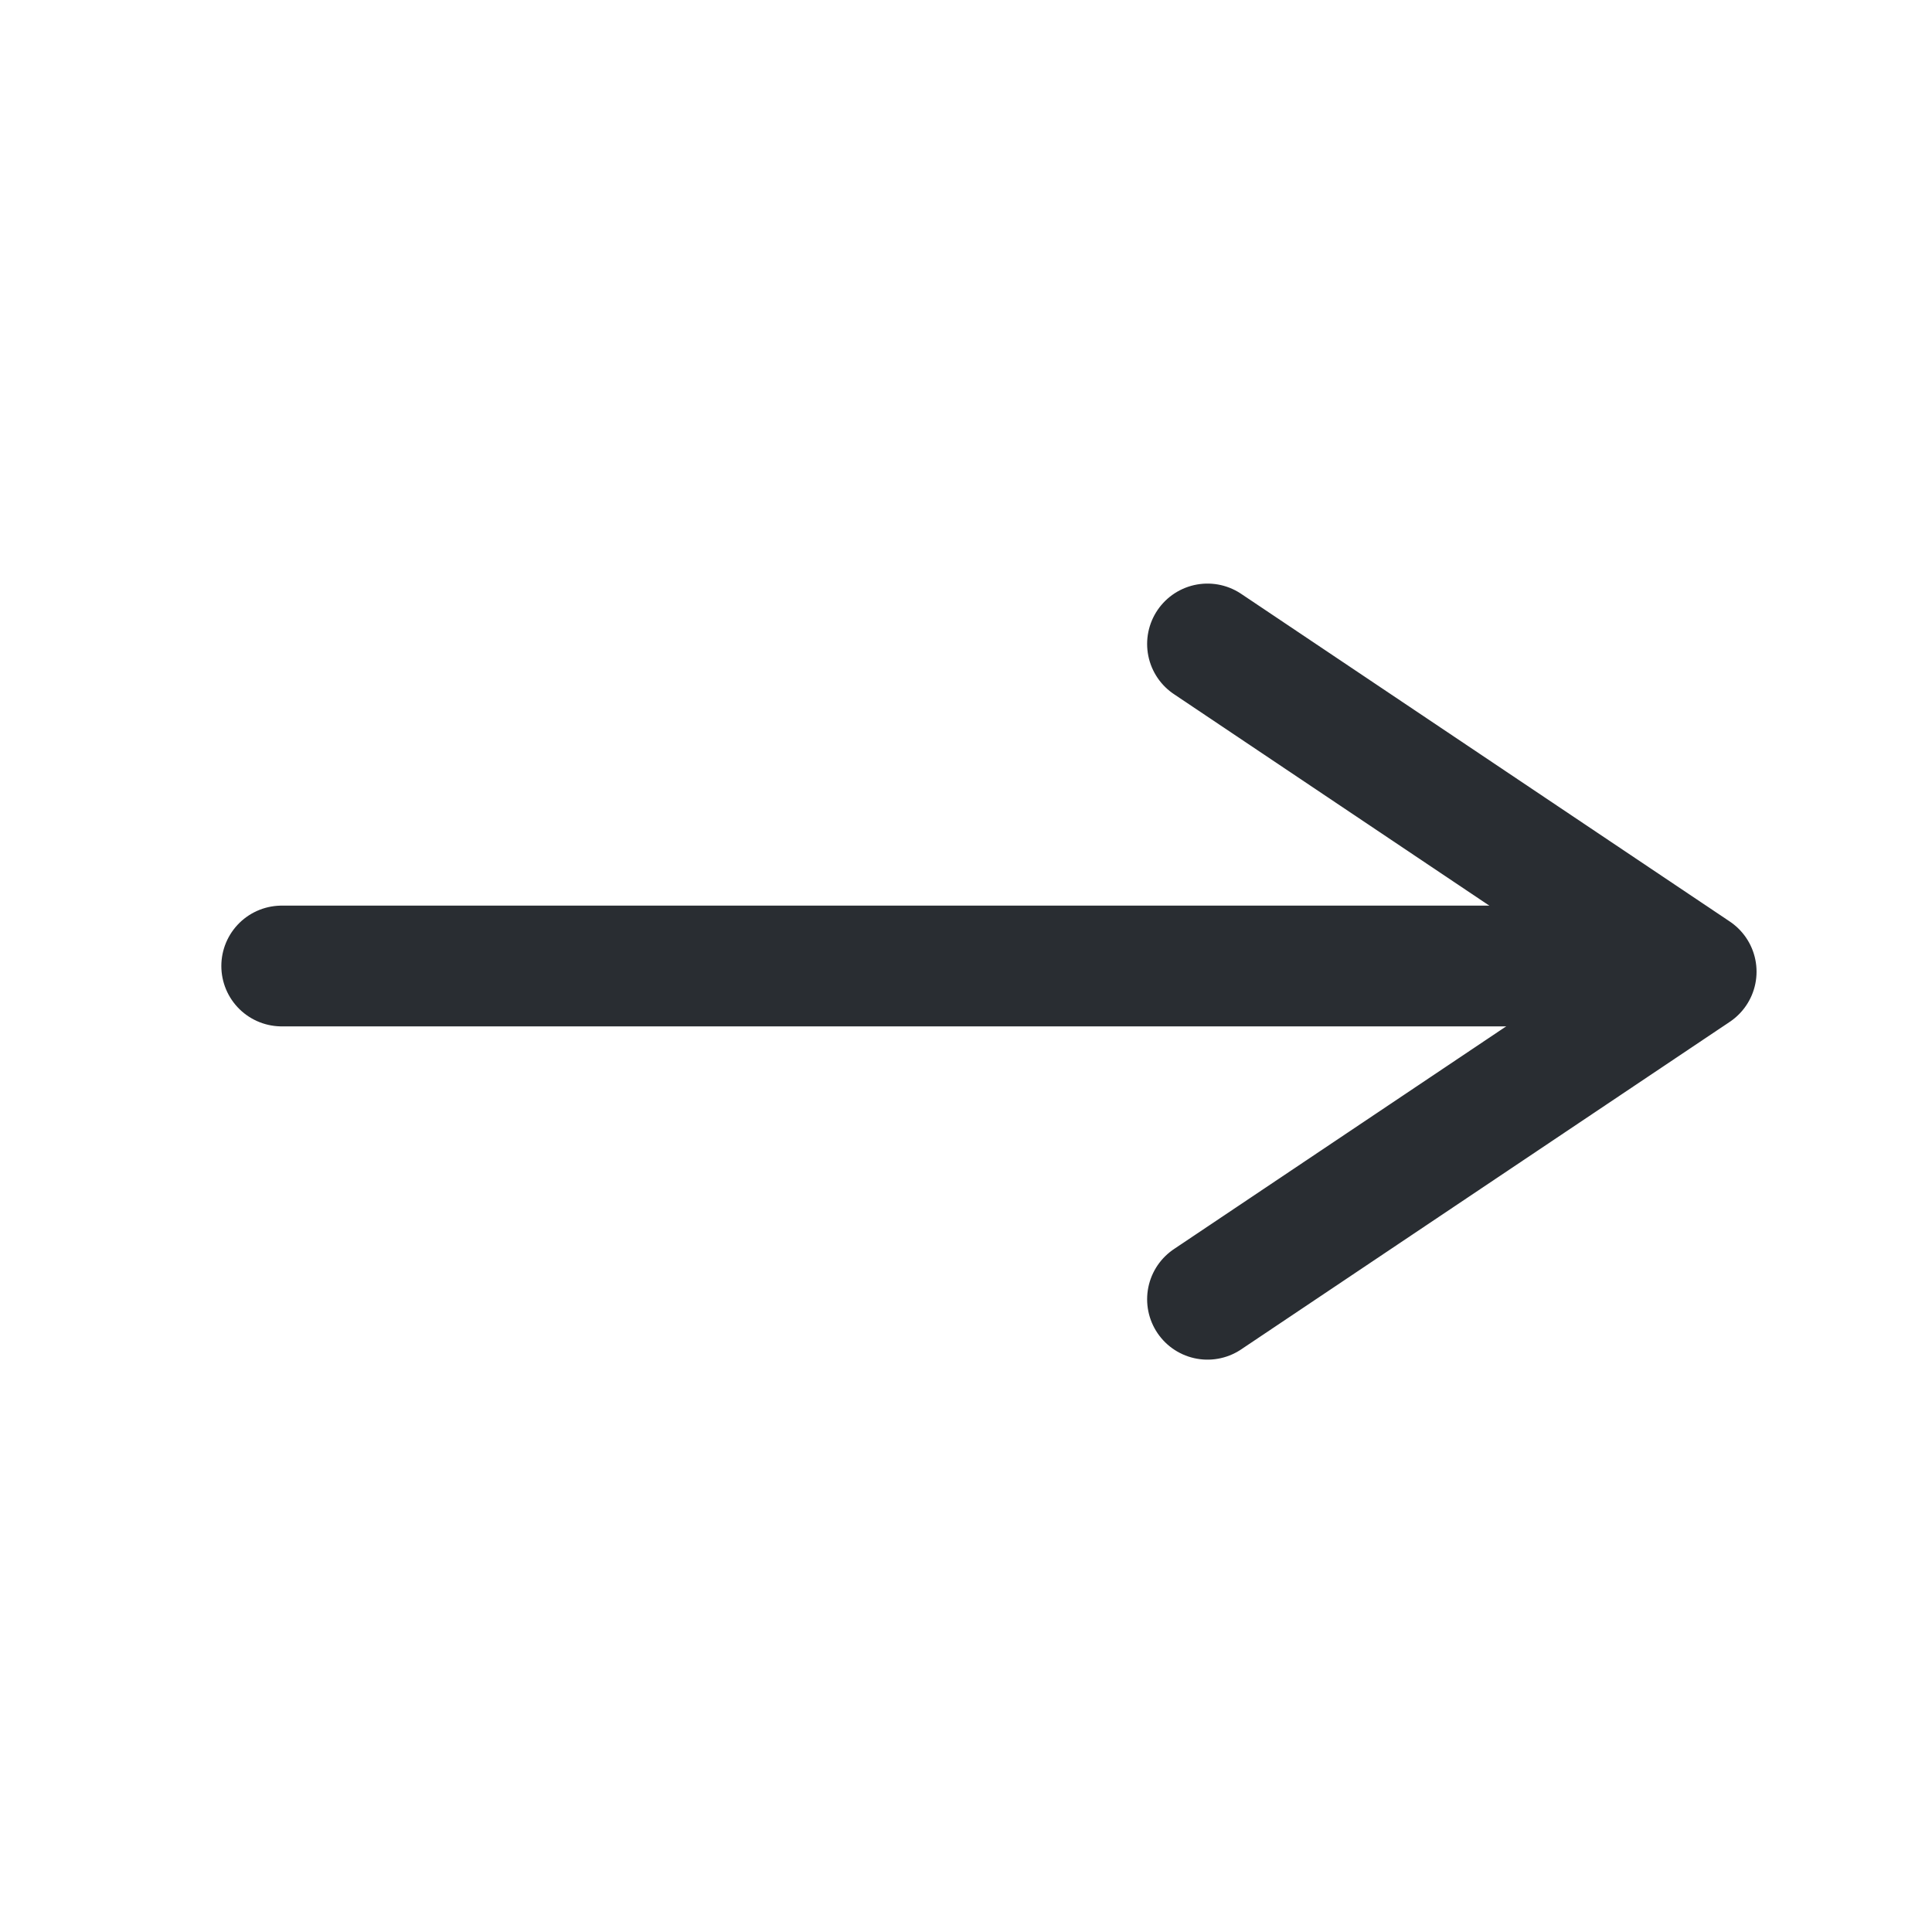
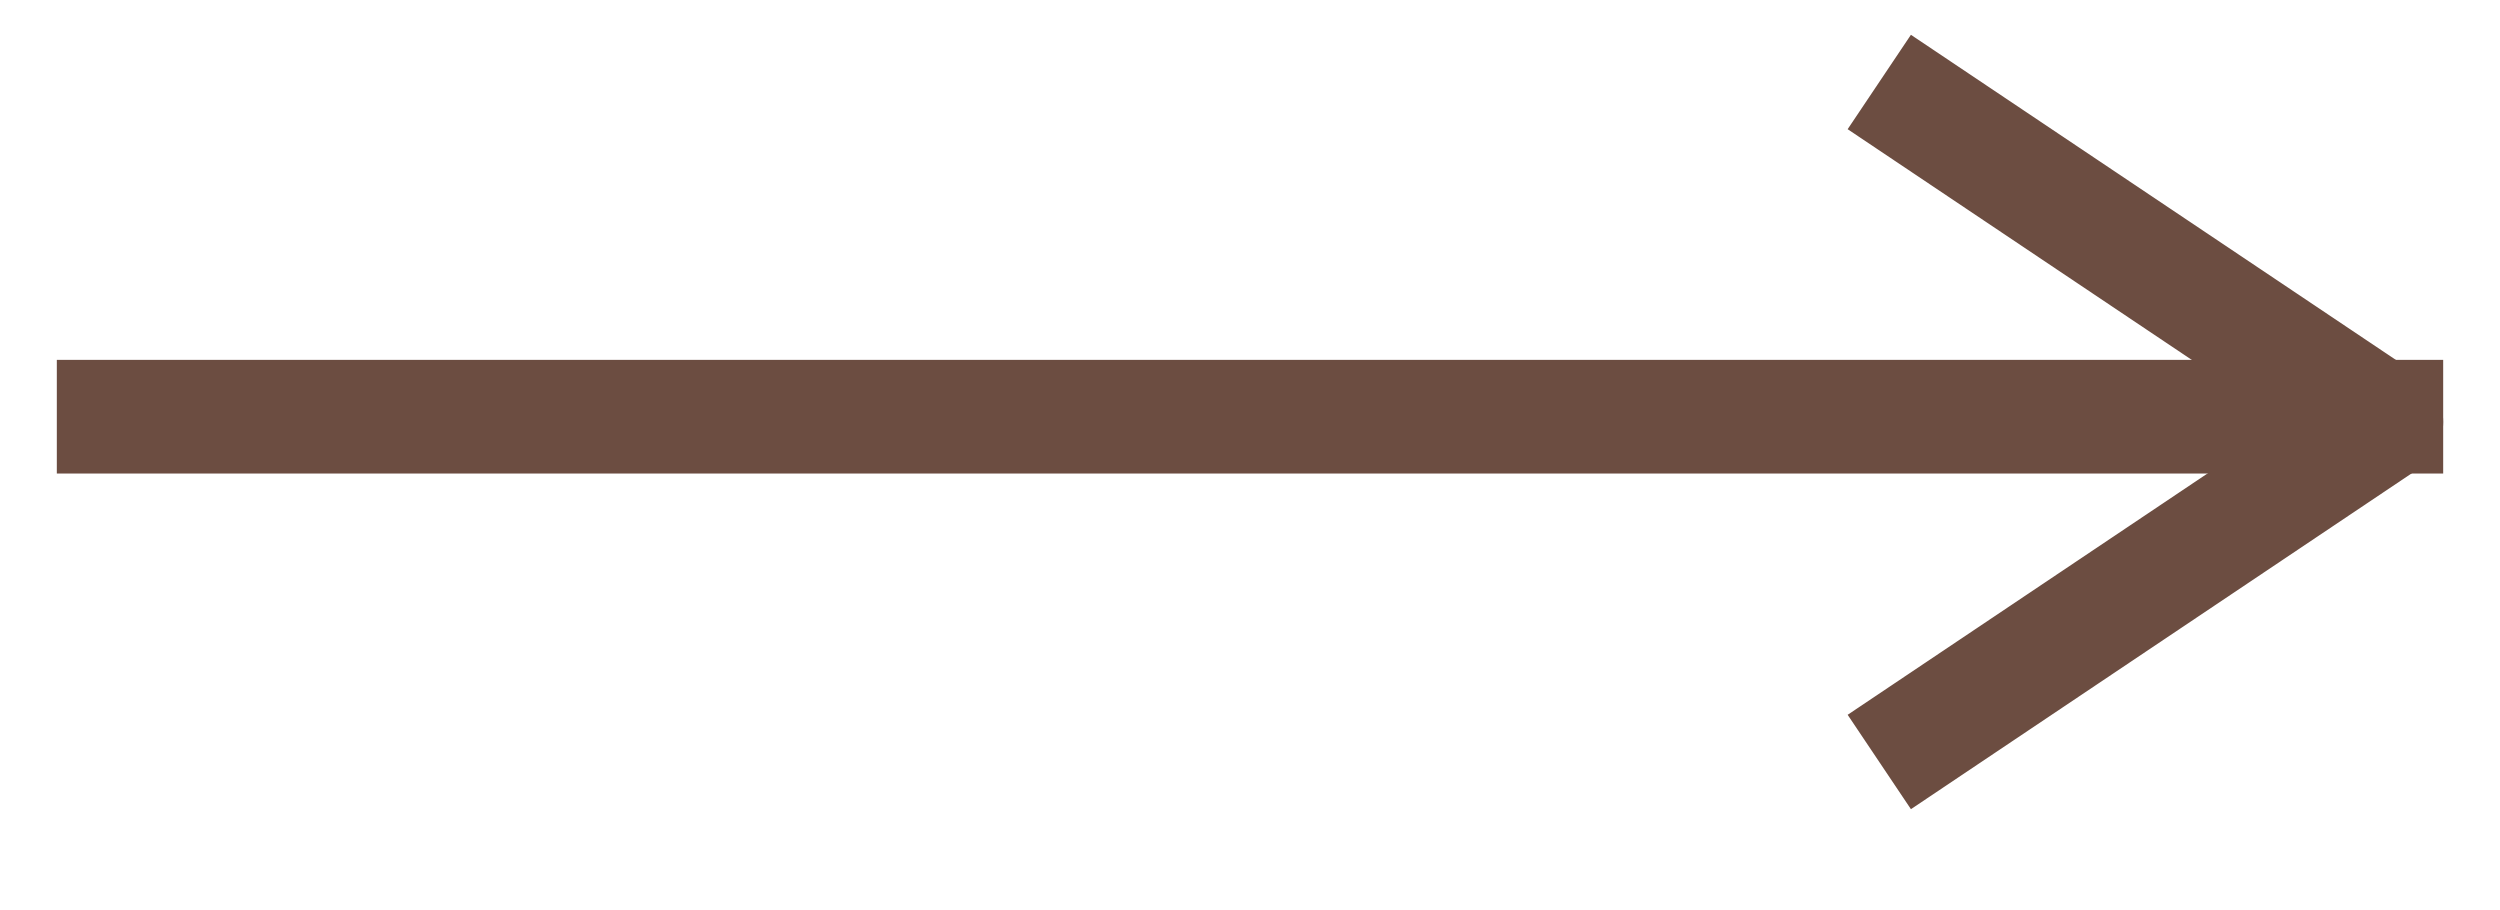
- <svg xmlns="http://www.w3.org/2000/svg" width="16" height="16" viewBox="0 0 16 16" fill="none">
-   <path d="M10 5.333L14.047 8.047L10 10.76" stroke="#292D32" stroke-miterlimit="10" stroke-linecap="round" stroke-linejoin="round" />
-   <path d="M2.333 8H13.553" stroke="#292D32" stroke-miterlimit="10" stroke-linecap="round" stroke-linejoin="round" />
+ <svg xmlns="http://www.w3.org/2000/svg" width="22" height="8" viewBox="0 0 22 8" fill="none">
+   <path d="M16.953 1L21 3.713L16.953 6.427" stroke="#6C4D41" stroke-miterlimit="10" stroke-linecap="square" stroke-linejoin="round" />
+   <path d="M1 3.667L21 3.667" stroke="#6C4D41" stroke-miterlimit="10" stroke-linecap="square" stroke-linejoin="round" />
</svg>
